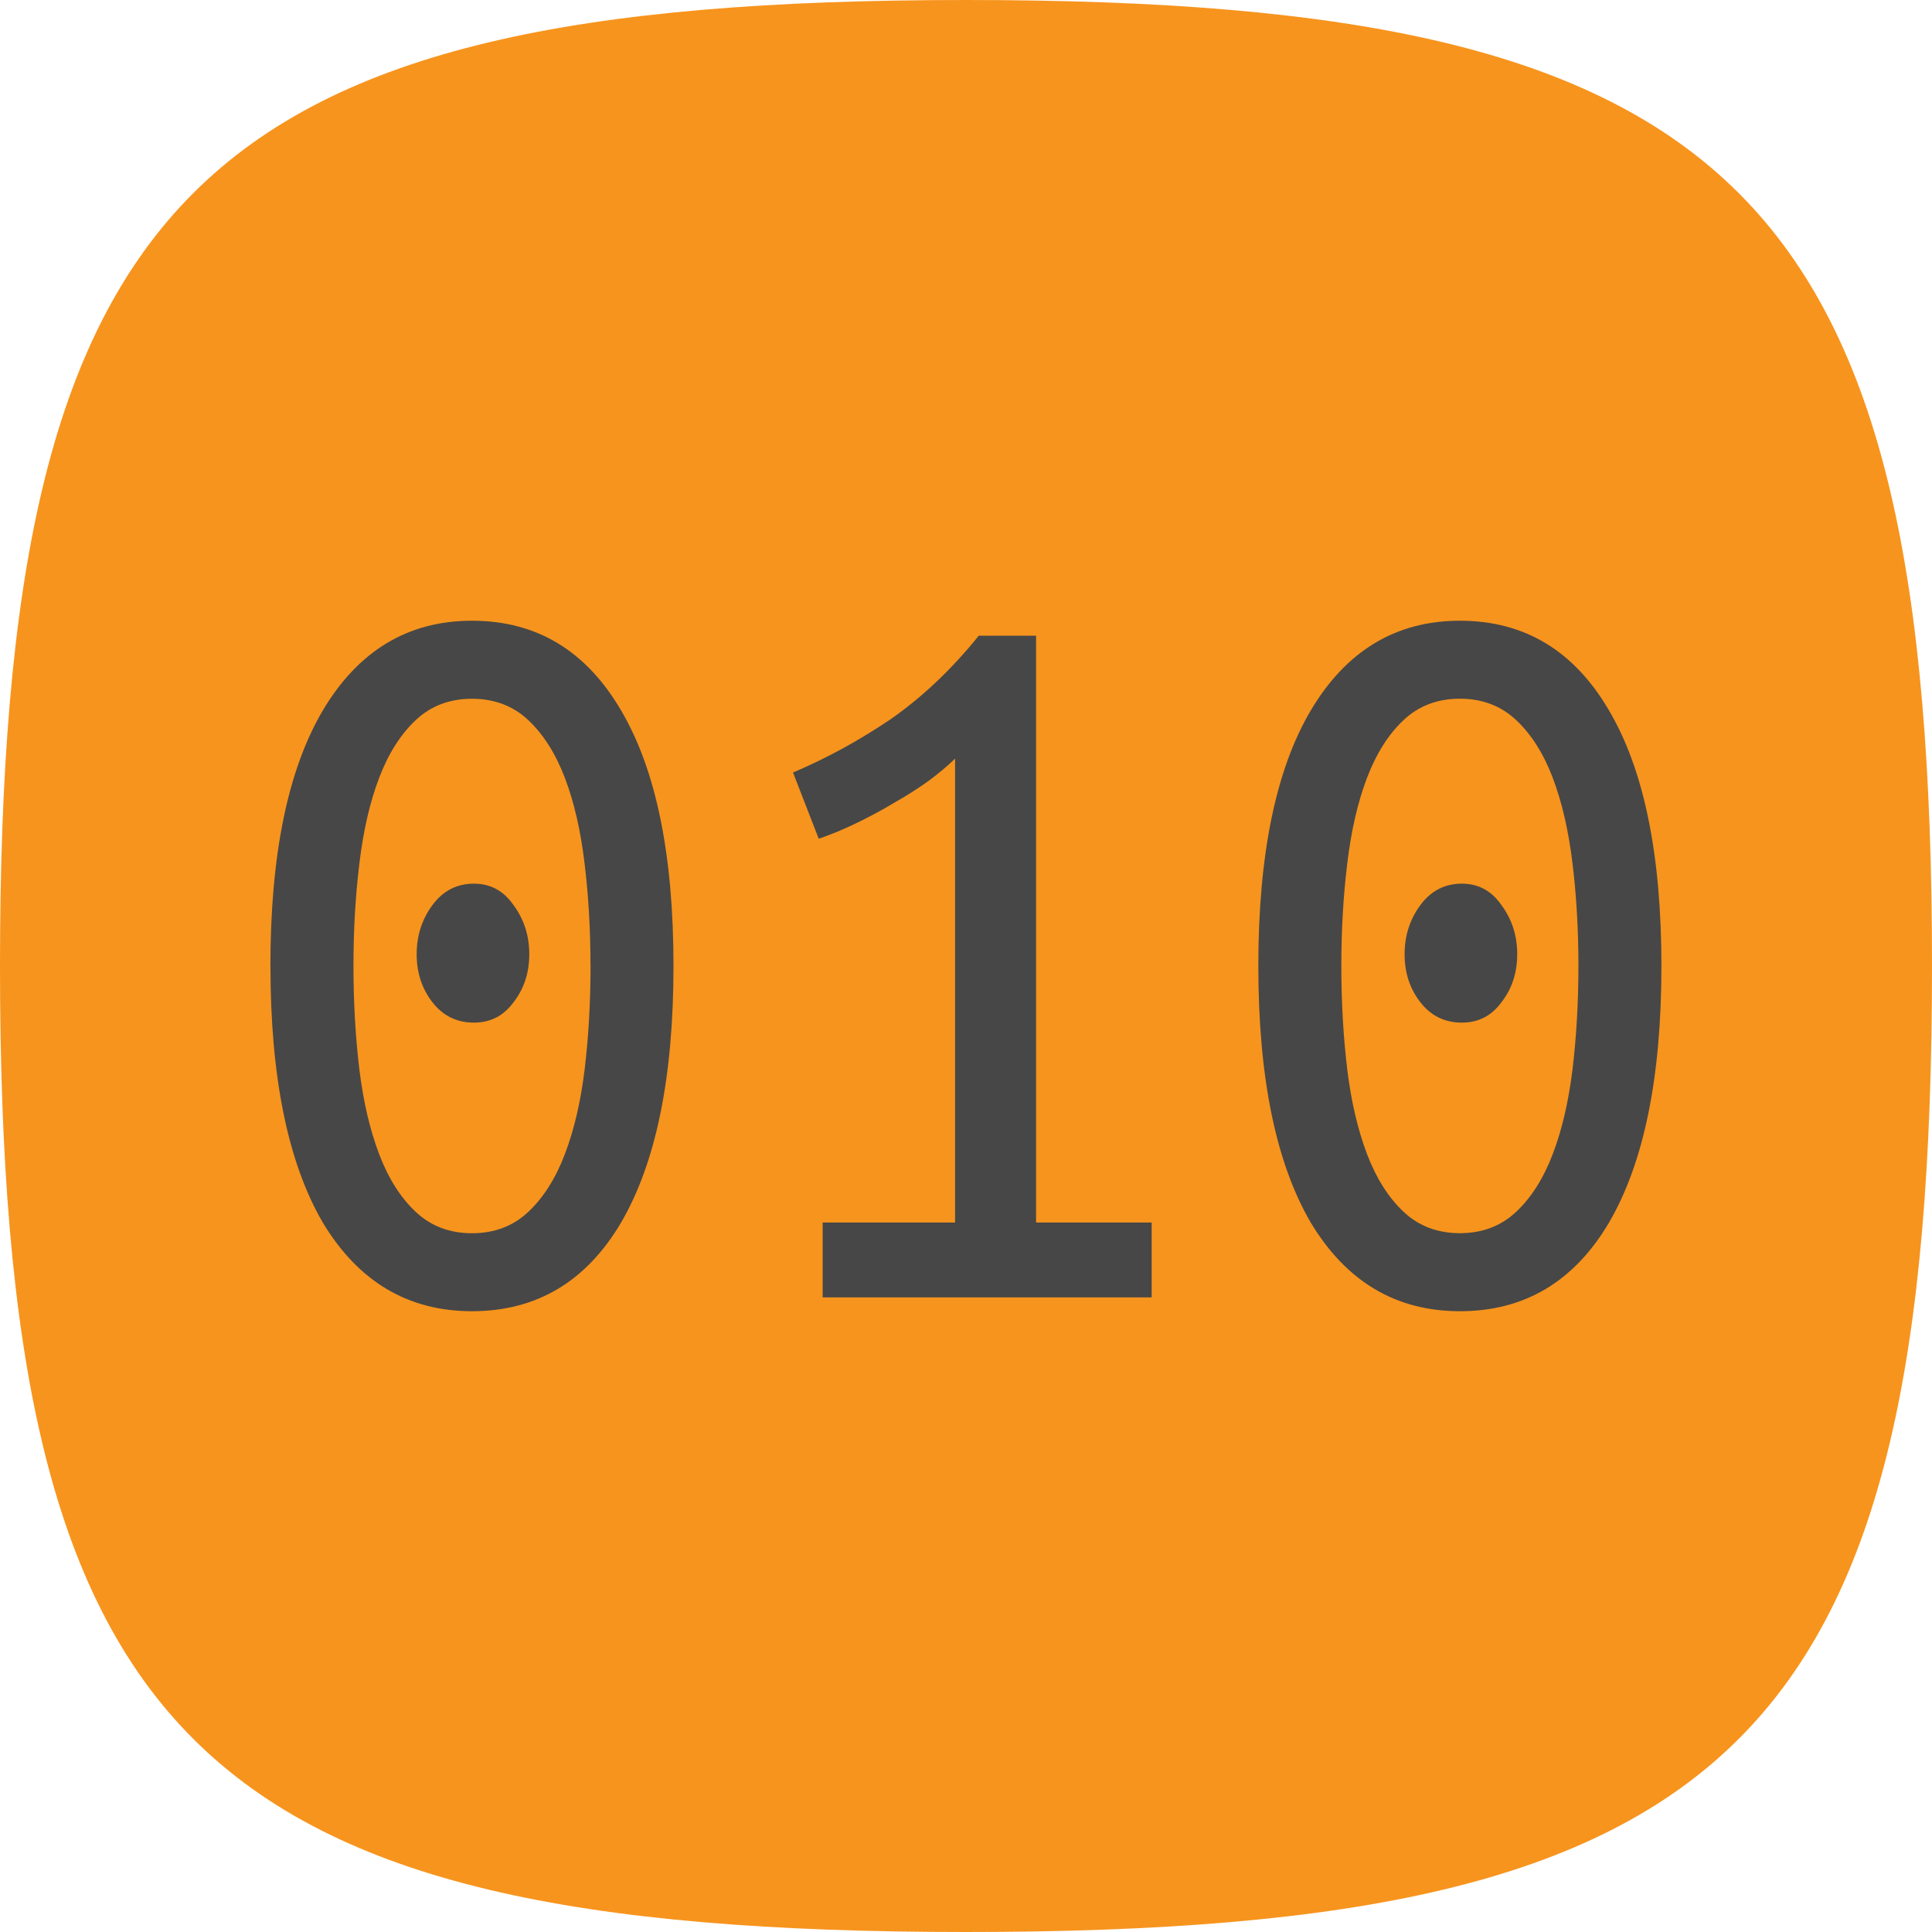
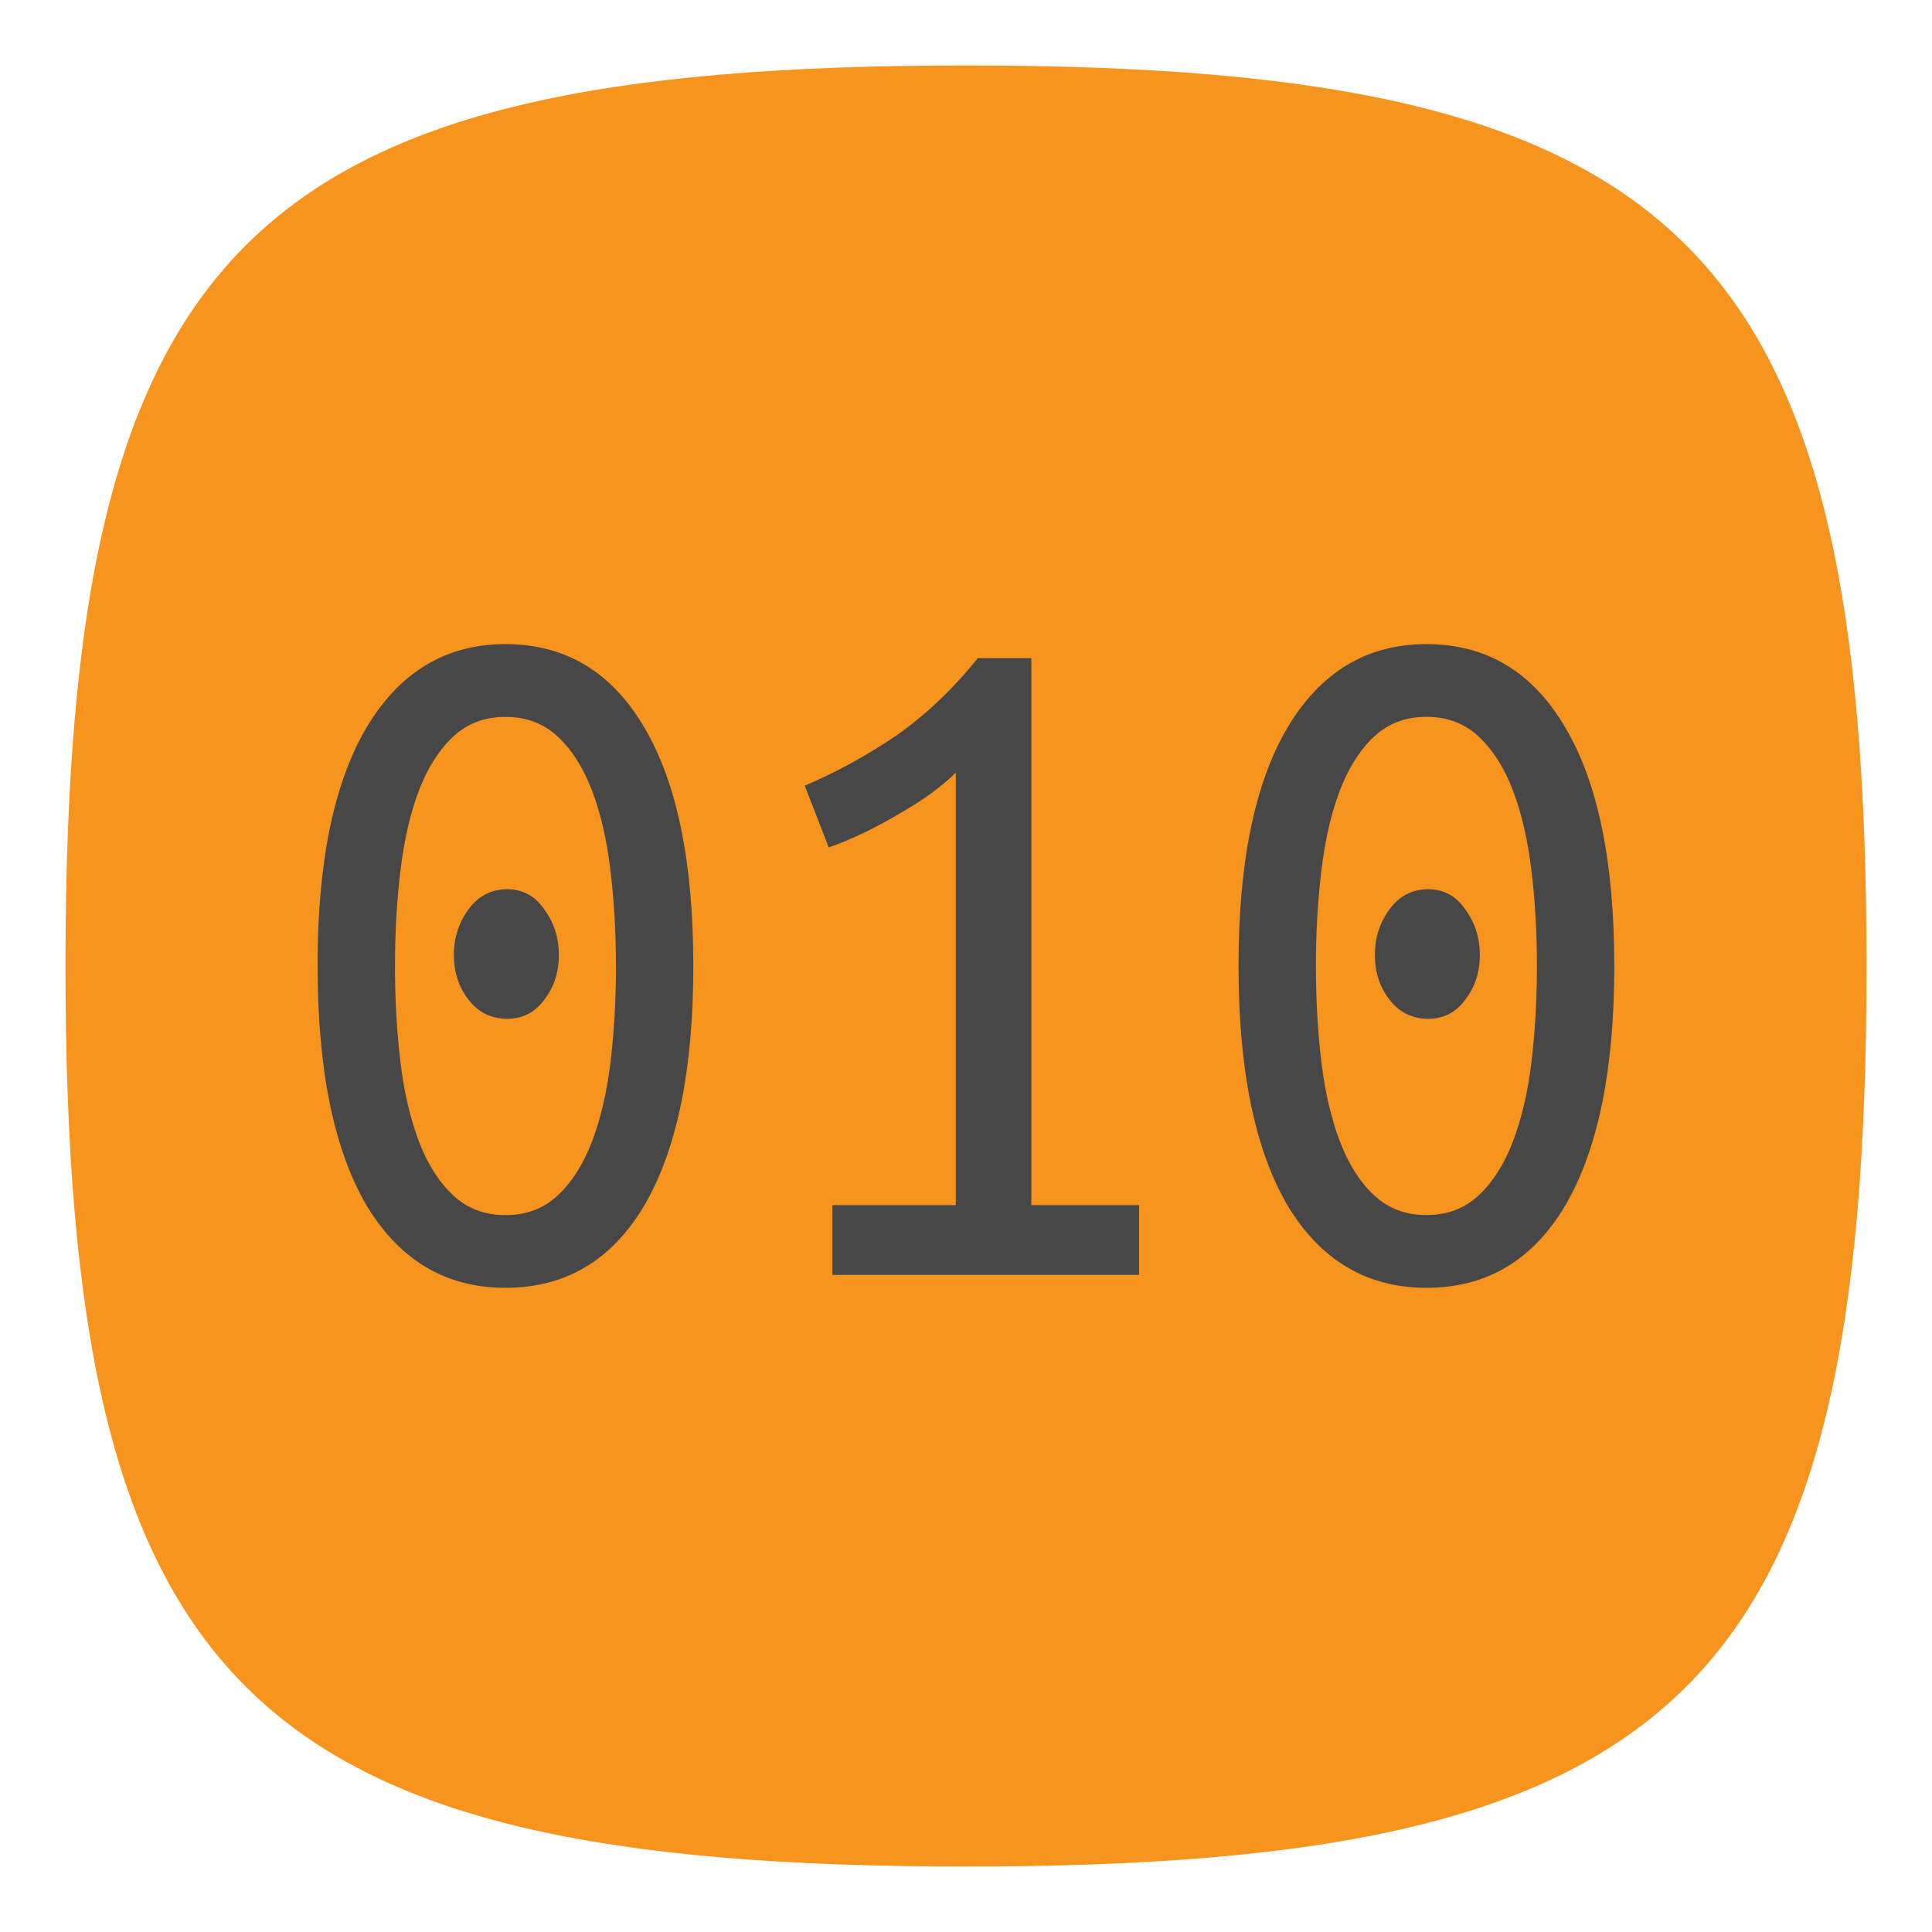
<svg xmlns="http://www.w3.org/2000/svg" id="svg974" width="128" height="128" version="1.1" viewBox="0 0 33.867 33.867">
  <defs id="defs968">
    <clipPath id="clipPath18689" clipPathUnits="userSpaceOnUse">
      <rect id="rect18691" width="362.943" height="362.943" x="486.037" y="123.999" clip-path="none" rx="32" ry="32" transform="rotate(45)" style="display:inline;opacity:1;vector-effect:none;fill:#4a86cf;fill-opacity:1;stroke:none;stroke-width:26.067;stroke-linecap:butt;stroke-linejoin:miter;stroke-miterlimit:4;stroke-dasharray:none;stroke-dashoffset:0;stroke-opacity:1;marker:none;marker-start:none;marker-mid:none;marker-end:none;paint-order:normal;enable-background:new" />
    </clipPath>
    <clipPath id="clipPath18689-3" clipPathUnits="userSpaceOnUse">
      <rect id="rect18691-6" width="362.943" height="362.943" x="486.037" y="123.999" clip-path="none" rx="32" ry="32" transform="rotate(45)" style="display:inline;opacity:1;vector-effect:none;fill:#4a86cf;fill-opacity:1;stroke:none;stroke-width:26.067;stroke-linecap:butt;stroke-linejoin:miter;stroke-miterlimit:4;stroke-dasharray:none;stroke-dashoffset:0;stroke-opacity:1;marker:none;marker-start:none;marker-mid:none;marker-end:none;paint-order:normal;enable-background:new" />
    </clipPath>
    <linearGradient id="SVGID_2_" x1="1.792" x2="1.792" y1="768.495" y2="767.795" gradientTransform="matrix(42.58764,0,0,-42.58764,-59.45951,32730.359)" gradientUnits="userSpaceOnUse">
      <stop id="stop27" offset="0" style="stop-color:#241f31;stop-opacity:1" />
      <stop id="stop29" offset="1" style="stop-color:#444" />
    </linearGradient>
    <linearGradient id="linearGradient173" x1="1.792" x2="1.792" y1="768.495" y2="767.795" gradientTransform="matrix(448,0,0,-448,-447,344513)" gradientUnits="userSpaceOnUse">
      <stop id="stop169" offset="0" style="stop-color:#4d4d4d" />
      <stop id="stop171" offset="1" style="stop-color:#444" />
    </linearGradient>
  </defs>
-   <g id="g3">
+   <g id="g3" transform="matrix(0.9322319,0,0,0.9322319,1.147552,1.147552)">
    <g stroke="none" stroke-width="1" fill="none" fill-rule="evenodd" id="g2" transform="matrix(0.3763,0,0,0.3763,-1.8815,-1.8815)" style="fill:#f7941d;fill-opacity:1">
      <g fill="#000000" id="g1" style="fill:#f7941d;fill-opacity:1">
        <path d="M 50,5 C 14,5 5,14 5,50 5,86 14,95 50,95 86,95 95,86 95,50 95,14 86,5 50,5 Z" id="path1" style="fill:#f7941d;fill-opacity:1" />
      </g>
    </g>
    <path style="font-size:9.173px;font-family:'Ubuntu Mono';-inkscape-font-specification:'Ubuntu Mono';fill:#474747;fill-opacity:1;stroke-width:0.16;stroke-linecap:round" id="text1-7" d="m 9.278,16.727 c 0,0.325 -0.092,0.606 -0.277,0.843 -0.173,0.237 -0.404,0.356 -0.693,0.356 -0.3,0 -0.543,-0.119 -0.727,-0.356 -0.185,-0.237 -0.277,-0.518 -0.277,-0.843 0,-0.325 0.092,-0.612 0.277,-0.862 0.185,-0.25 0.427,-0.375 0.727,-0.375 0.289,0 0.52,0.125 0.693,0.375 0.185,0.25 0.277,0.537 0.277,0.862 z m -4.538,0.206 c 0,-1.949 0.306,-3.441 0.918,-4.478 0.623,-1.049 1.495,-1.574 2.615,-1.574 1.132,0 2.003,0.525 2.615,1.574 0.612,1.037 0.918,2.529 0.918,4.478 0,1.949 -0.306,3.447 -0.918,4.497 -0.612,1.037 -1.484,1.555 -2.615,1.555 -1.12,0 -1.992,-0.518 -2.615,-1.555 C 5.047,20.381 4.741,18.882 4.741,16.934 Z m 5.611,0 c 0,-0.637 -0.035,-1.237 -0.104,-1.799 C 10.179,14.56 10.064,14.061 9.902,13.636 9.74,13.211 9.527,12.874 9.261,12.624 8.996,12.374 8.666,12.249 8.274,12.249 c -0.393,0 -0.722,0.125 -0.987,0.375 -0.266,0.25 -0.479,0.587 -0.641,1.012 -0.162,0.425 -0.277,0.924 -0.346,1.499 -0.069,0.562 -0.104,1.162 -0.104,1.799 0,0.637 0.035,1.243 0.104,1.817 0.069,0.562 0.185,1.055 0.346,1.48 0.162,0.425 0.375,0.762 0.641,1.012 0.266,0.25 0.595,0.375 0.987,0.375 0.393,0 0.722,-0.125 0.987,-0.375 C 9.527,20.993 9.74,20.656 9.902,20.231 10.064,19.806 10.179,19.313 10.248,18.751 c 0.069,-0.575 0.104,-1.18 0.104,-1.817 z m 3.55,-3.391 c 0.589,-0.25 1.16,-0.562 1.715,-0.937 0.554,-0.387 1.068,-0.874 1.541,-1.461 h 1.005 v 10.286 h 2.026 v 1.312 h -5.767 v -1.312 h 2.321 v -8.132 c -0.127,0.125 -0.283,0.256 -0.468,0.393 -0.173,0.125 -0.369,0.25 -0.589,0.375 -0.208,0.125 -0.427,0.244 -0.658,0.356 -0.231,0.112 -0.456,0.206 -0.675,0.281 z m 12.695,3.185 c 0,0.325 -0.092,0.606 -0.277,0.843 -0.173,0.237 -0.404,0.356 -0.693,0.356 -0.3,0 -0.543,-0.119 -0.727,-0.356 -0.185,-0.237 -0.277,-0.518 -0.277,-0.843 0,-0.325 0.092,-0.612 0.277,-0.862 0.185,-0.25 0.427,-0.375 0.727,-0.375 0.289,0 0.52,0.125 0.693,0.375 0.185,0.25 0.277,0.537 0.277,0.862 z m -4.538,0.206 c 0,-1.949 0.306,-3.441 0.918,-4.478 0.623,-1.049 1.495,-1.574 2.615,-1.574 1.132,0 2.003,0.525 2.615,1.574 0.612,1.037 0.918,2.529 0.918,4.478 0,1.949 -0.306,3.447 -0.918,4.497 -0.612,1.037 -1.484,1.555 -2.615,1.555 -1.12,0 -1.992,-0.518 -2.615,-1.555 -0.612,-1.049 -0.918,-2.548 -0.918,-4.497 z m 5.611,0 c 0,-0.637 -0.035,-1.237 -0.104,-1.799 -0.069,-0.575 -0.185,-1.074 -0.346,-1.499 -0.162,-0.425 -0.375,-0.762 -0.641,-1.012 -0.266,-0.25 -0.595,-0.375 -0.987,-0.375 -0.393,0 -0.722,0.125 -0.987,0.375 -0.266,0.25 -0.479,0.587 -0.641,1.012 -0.162,0.425 -0.277,0.924 -0.346,1.499 -0.069,0.562 -0.104,1.162 -0.104,1.799 0,0.637 0.035,1.243 0.104,1.817 0.069,0.562 0.185,1.055 0.346,1.48 0.162,0.425 0.375,0.762 0.641,1.012 0.266,0.25 0.595,0.375 0.987,0.375 0.393,0 0.722,-0.125 0.987,-0.375 0.266,-0.25 0.479,-0.587 0.641,-1.012 0.162,-0.425 0.277,-0.918 0.346,-1.48 0.069,-0.575 0.104,-1.18 0.104,-1.817 z" aria-label="101" />
  </g>
</svg>
